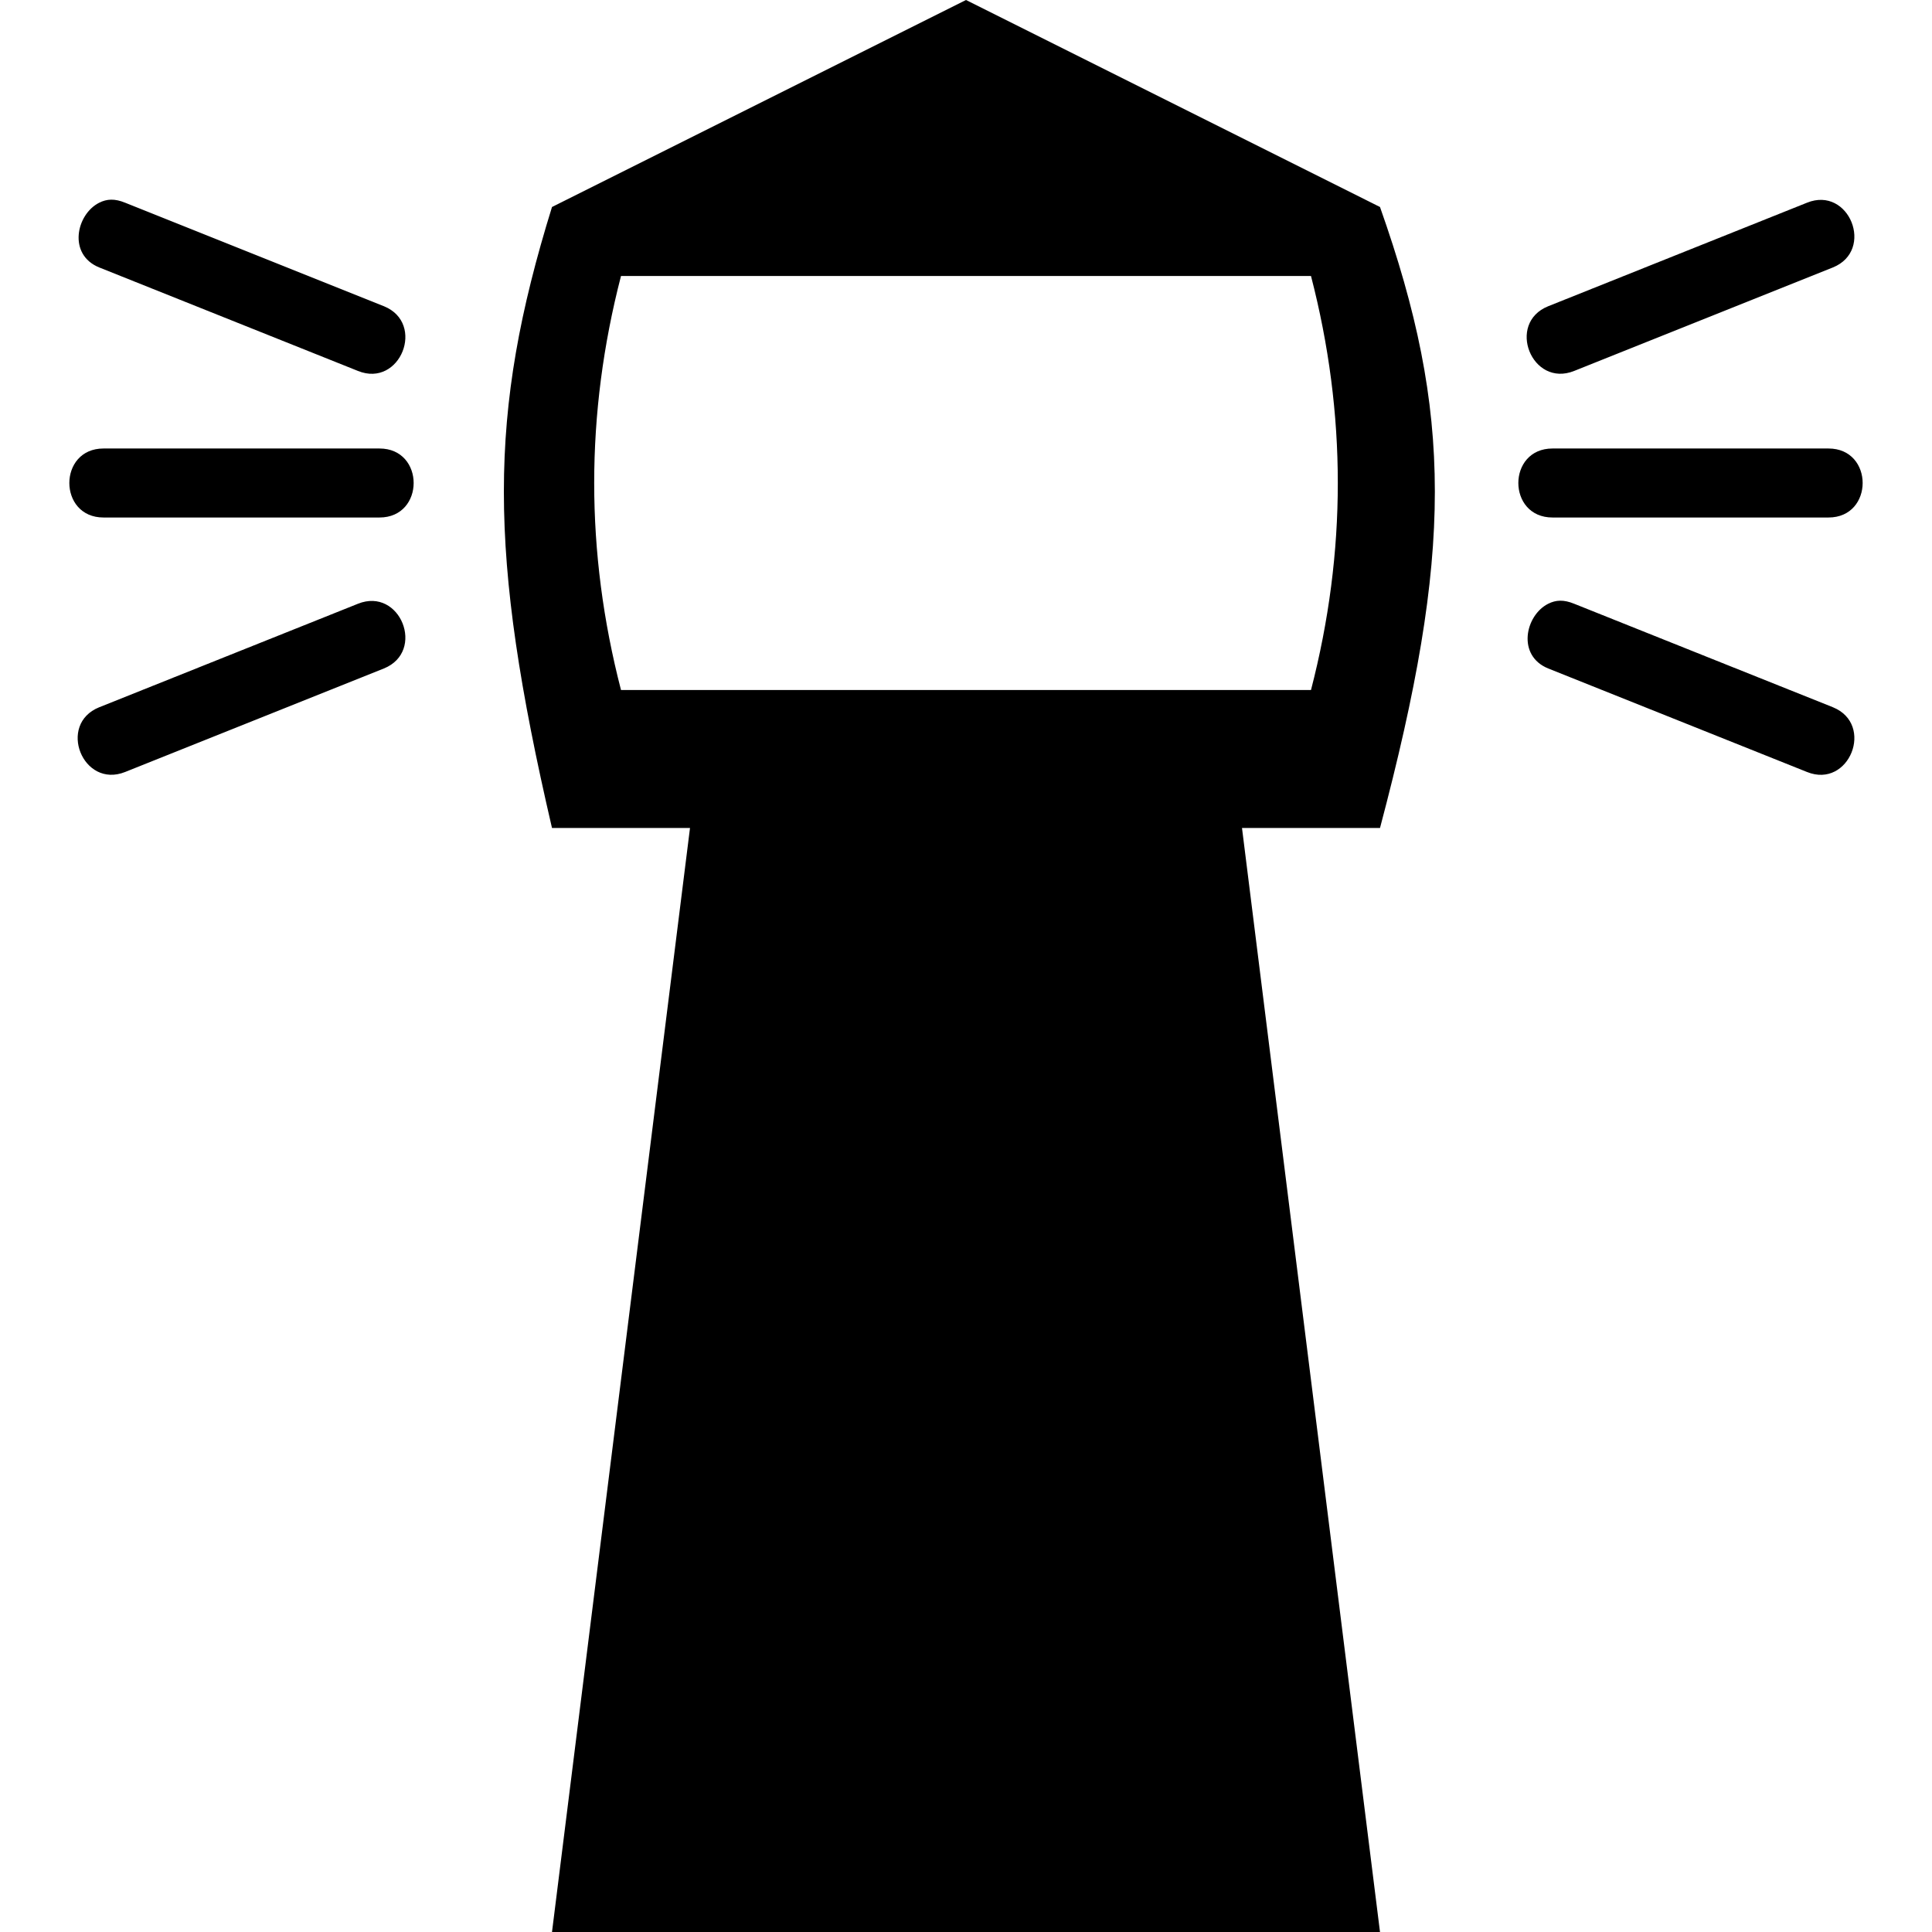
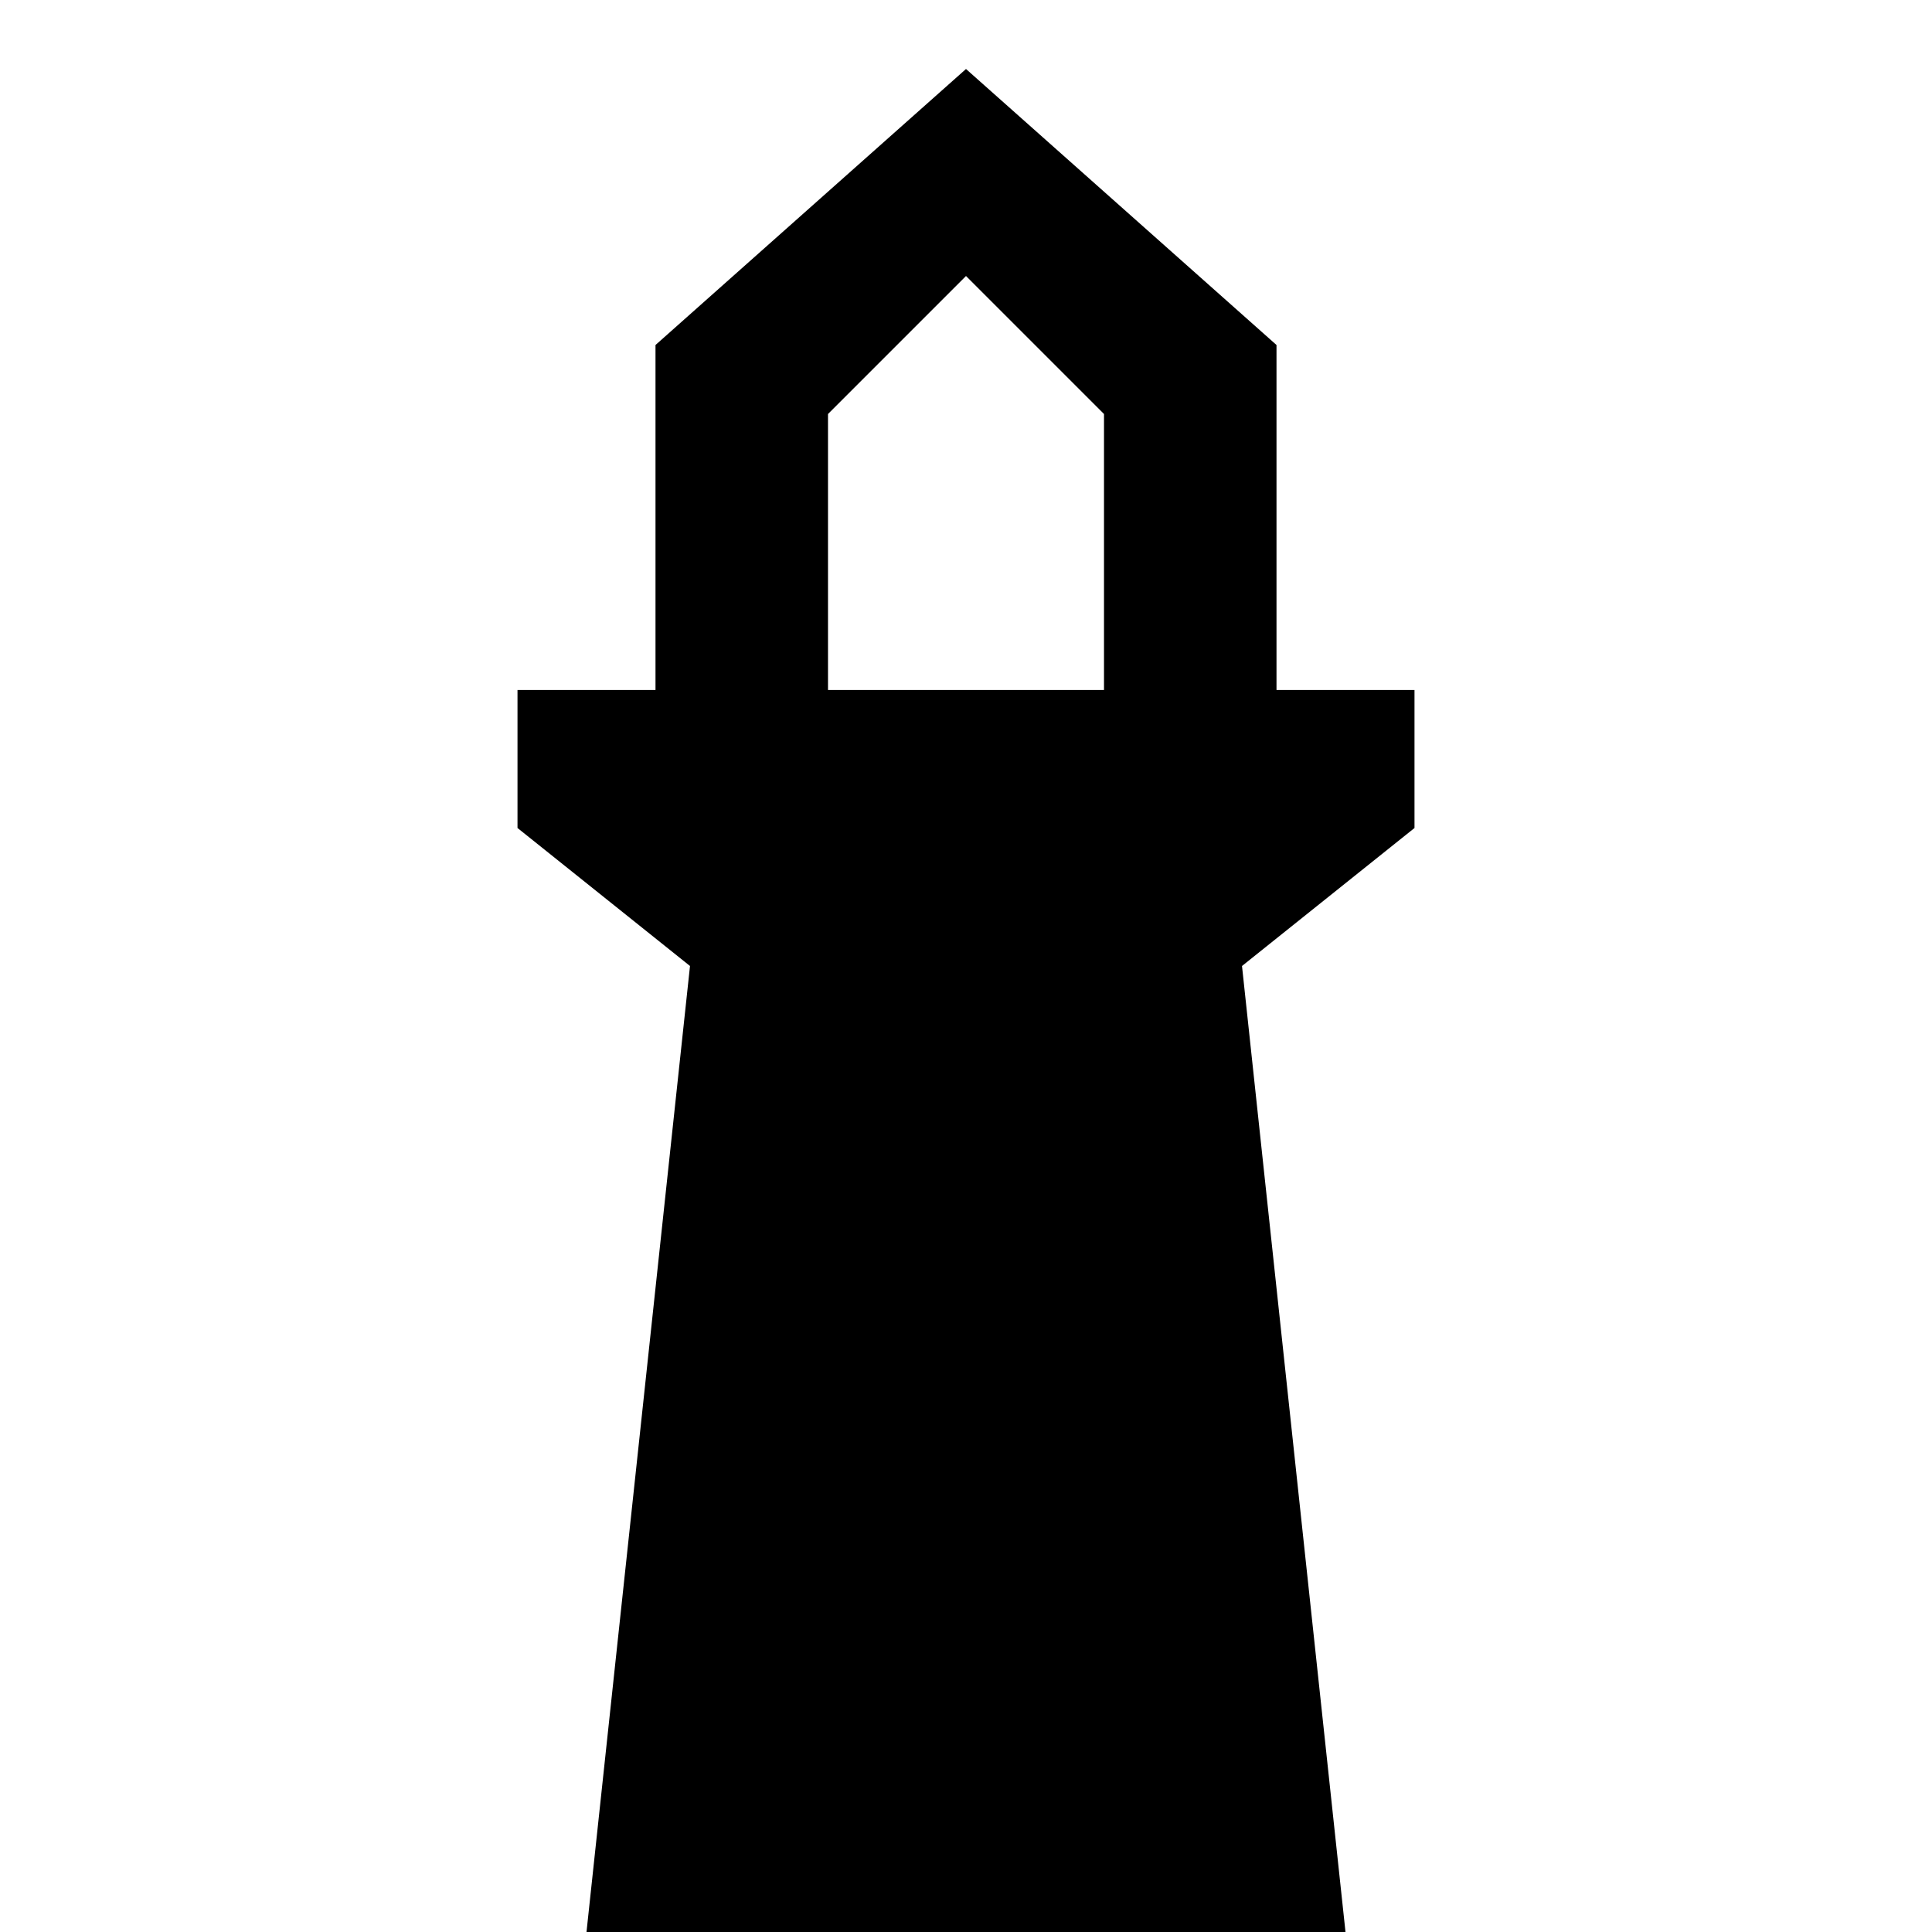
<svg xmlns="http://www.w3.org/2000/svg" version="1.1" width="100%" height="100%" viewBox="0 0 14 14" id="svg2">
  <defs id="defs6" />
  <rect width="14" height="14" x="0" y="0" id="canvas" style="fill:none;stroke:none;visibility:hidden" />
-   <path d="m 7,0 -3,1.5 c -0.465,1.5 -0.465,2.5 0,4.5 l 1,0 -1,8 6,0 -1,-8 1,0 c 0.53,-2 0.53,-3 0,-4.5 L 7,0 z m -6.281,1.469 c -0.167,0.084 -0.229,0.376 0,0.469 l 1.875,0.75 c 0.306,0.124 0.493,-0.345 0.188,-0.469 l -1.875,-0.75 c -0.076,-0.031 -0.132,-0.028 -0.188,0 z m 12.375,0 -1.875,0.75 c -0.306,0.123 -0.119,0.592 0.188,0.469 l 1.875,-0.75 C 13.587,1.814 13.4,1.345 13.094,1.469 z M 4.5,2 l 5,0 c 0.259,1 0.259,2 0,3 l -5,0 c -0.259,-1 -0.259,-2 0,-3 z m -3.75,1.25 c -0.33,0 -0.33,0.5 0,0.5 l 2,0 c 0.33,0 0.33,-0.5 0,-0.5 l -2,0 z m 10.5,0 c -0.33,0 -0.33,0.5 0,0.5 l 2,0 c 0.33,0 0.33,-0.5 0,-0.5 l -2,0 z m -8.656,1.125 -1.875,0.75 c -0.306,0.123 -0.119,0.592 0.188,0.469 l 1.875,-0.75 C 3.087,4.72 2.9,4.252 2.594,4.375 z m 8.625,0 c -0.167,0.084 -0.229,0.376 0,0.469 l 1.875,0.75 c 0.306,0.124 0.493,-0.345 0.188,-0.469 l -1.875,-0.75 c -0.076,-0.031 -0.132,-0.028 -0.188,0 z" id="lighthouse" style="fill:#000000;fill-opacity:1;stroke:none" />
+   <path d="m 7,0.5 -2.25,2 0,2.5 -1,0 0,1 L 5,7 4.25,14 9.75,14 9,7 l 1.25,-1 0,-1 -1,0 0,-2.5 z M 7,2 8,3 8,5 6,5 6,3 z" id="lighthouse" style="color:#000000;fill:#000000;fill-opacity:1" />
</svg>
